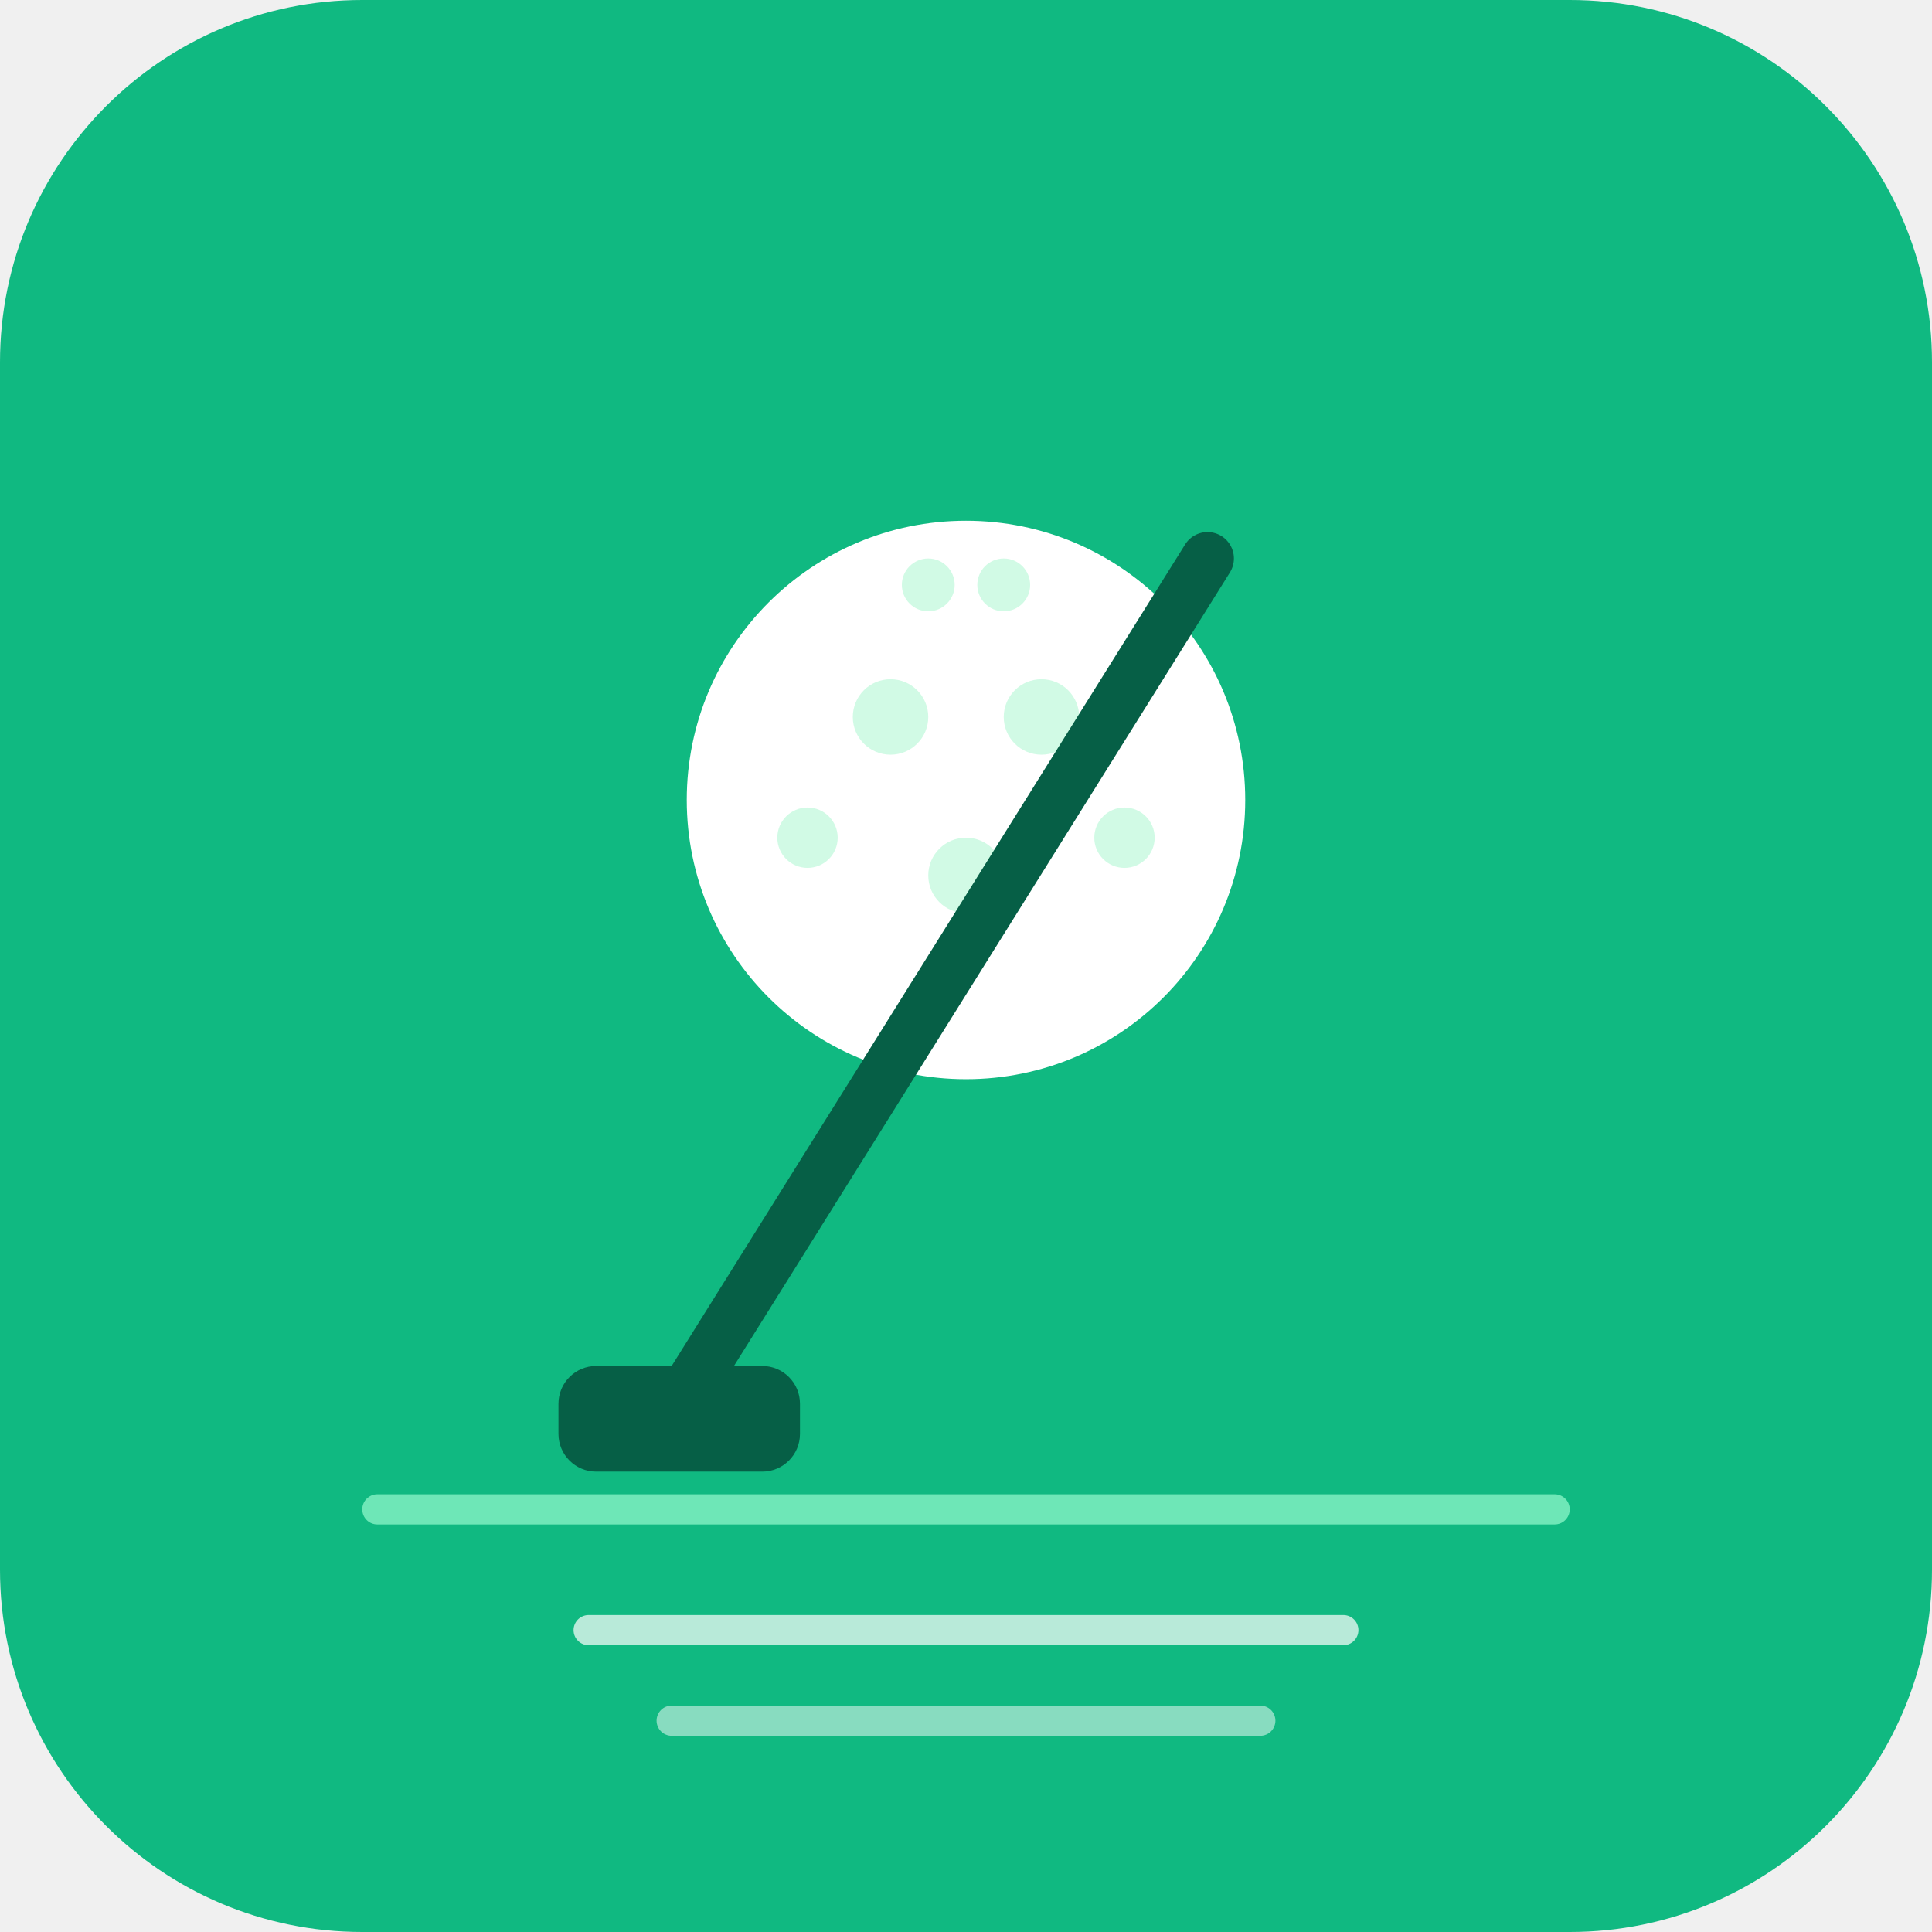
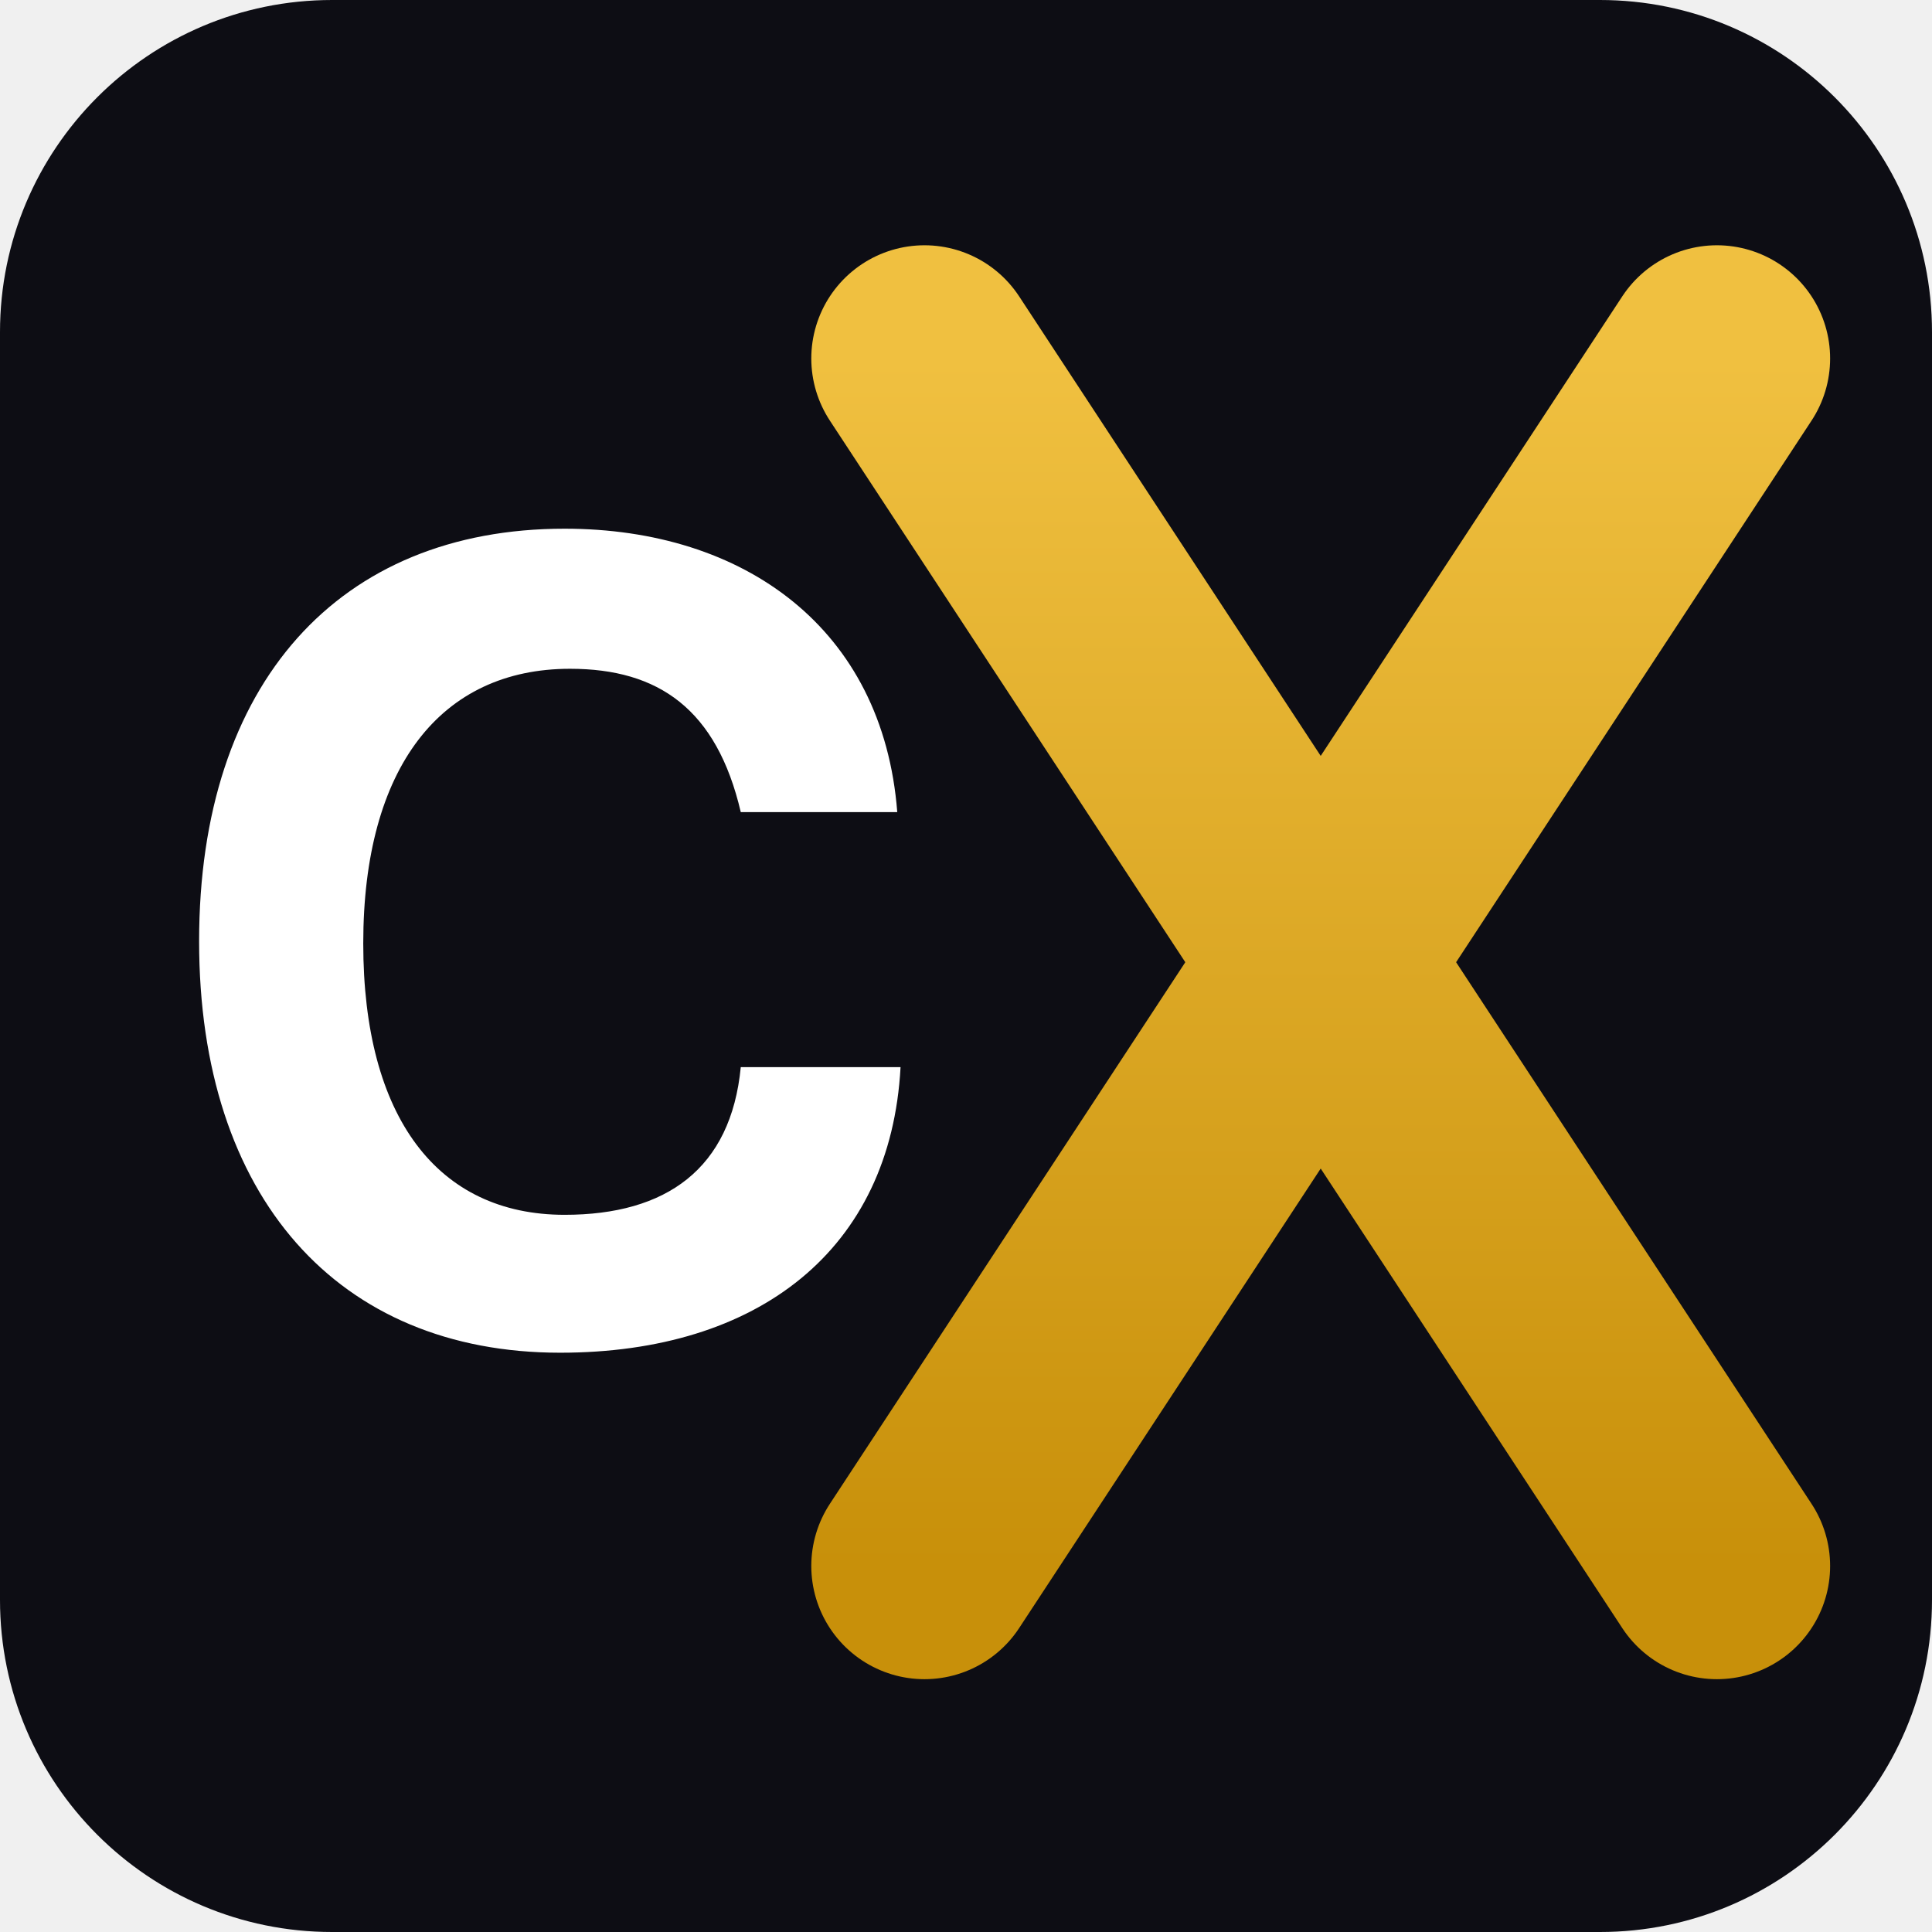
<svg xmlns="http://www.w3.org/2000/svg" viewBox="0 0 512 512" width="512" height="512">
-   <rect width="512" height="512" rx="96" fill="#10b981" />
-   <circle cx="256" cy="212" r="74" fill="#ffffff" />
-   <circle cx="236" cy="190" r="10" fill="#d1fae5" />
-   <circle cx="276" cy="190" r="10" fill="#d1fae5" />
-   <circle cx="256" cy="232" r="10" fill="#d1fae5" />
-   <circle cx="214" cy="222" r="8" fill="#d1fae5" />
-   <circle cx="298" cy="222" r="8" fill="#d1fae5" />
-   <circle cx="246" cy="155" r="7" fill="#d1fae5" />
-   <circle cx="266" cy="155" r="7" fill="#d1fae5" />
-   <line x1="320" y1="148" x2="180" y2="372" stroke="#065f46" stroke-width="14" stroke-linecap="round" />
-   <rect x="148" y="362" width="64" height="28" rx="10" fill="#065f46" />
-   <line x1="100" y1="400" x2="412" y2="400" stroke="#6ee7b7" stroke-width="8" stroke-linecap="round" />
-   <line x1="156" y1="432" x2="356" y2="432" stroke="#ffffff" stroke-width="8" stroke-linecap="round" opacity="0.7" />
-   <line x1="178" y1="456" x2="334" y2="456" stroke="#ffffff" stroke-width="8" stroke-linecap="round" opacity="0.5" />
+   <defs>
+     <linearGradient id="goldGrad" x1="0" y1="0" x2="0" y2="1">
+       <stop offset="0%" stop-color="#f0c040" />
+       <stop offset="100%" stop-color="#c8900a" />
+     </linearGradient>
+   </defs>
+   <rect width="512" height="512" rx="88" ry="88" fill="#0d0d14" />
+   <text x="40" y="355" font-family="Arial Black, Helvetica Neue, sans-serif" font-size="290" font-weight="900" fill="white">C</text>
+   <line x1="245" y1="95" x2="455" y2="415" stroke="url(#goldGrad)" stroke-width="60" stroke-linecap="round" />
+   <line x1="455" y1="95" x2="245" y2="415" stroke="url(#goldGrad)" stroke-width="60" stroke-linecap="round" />
</svg>
